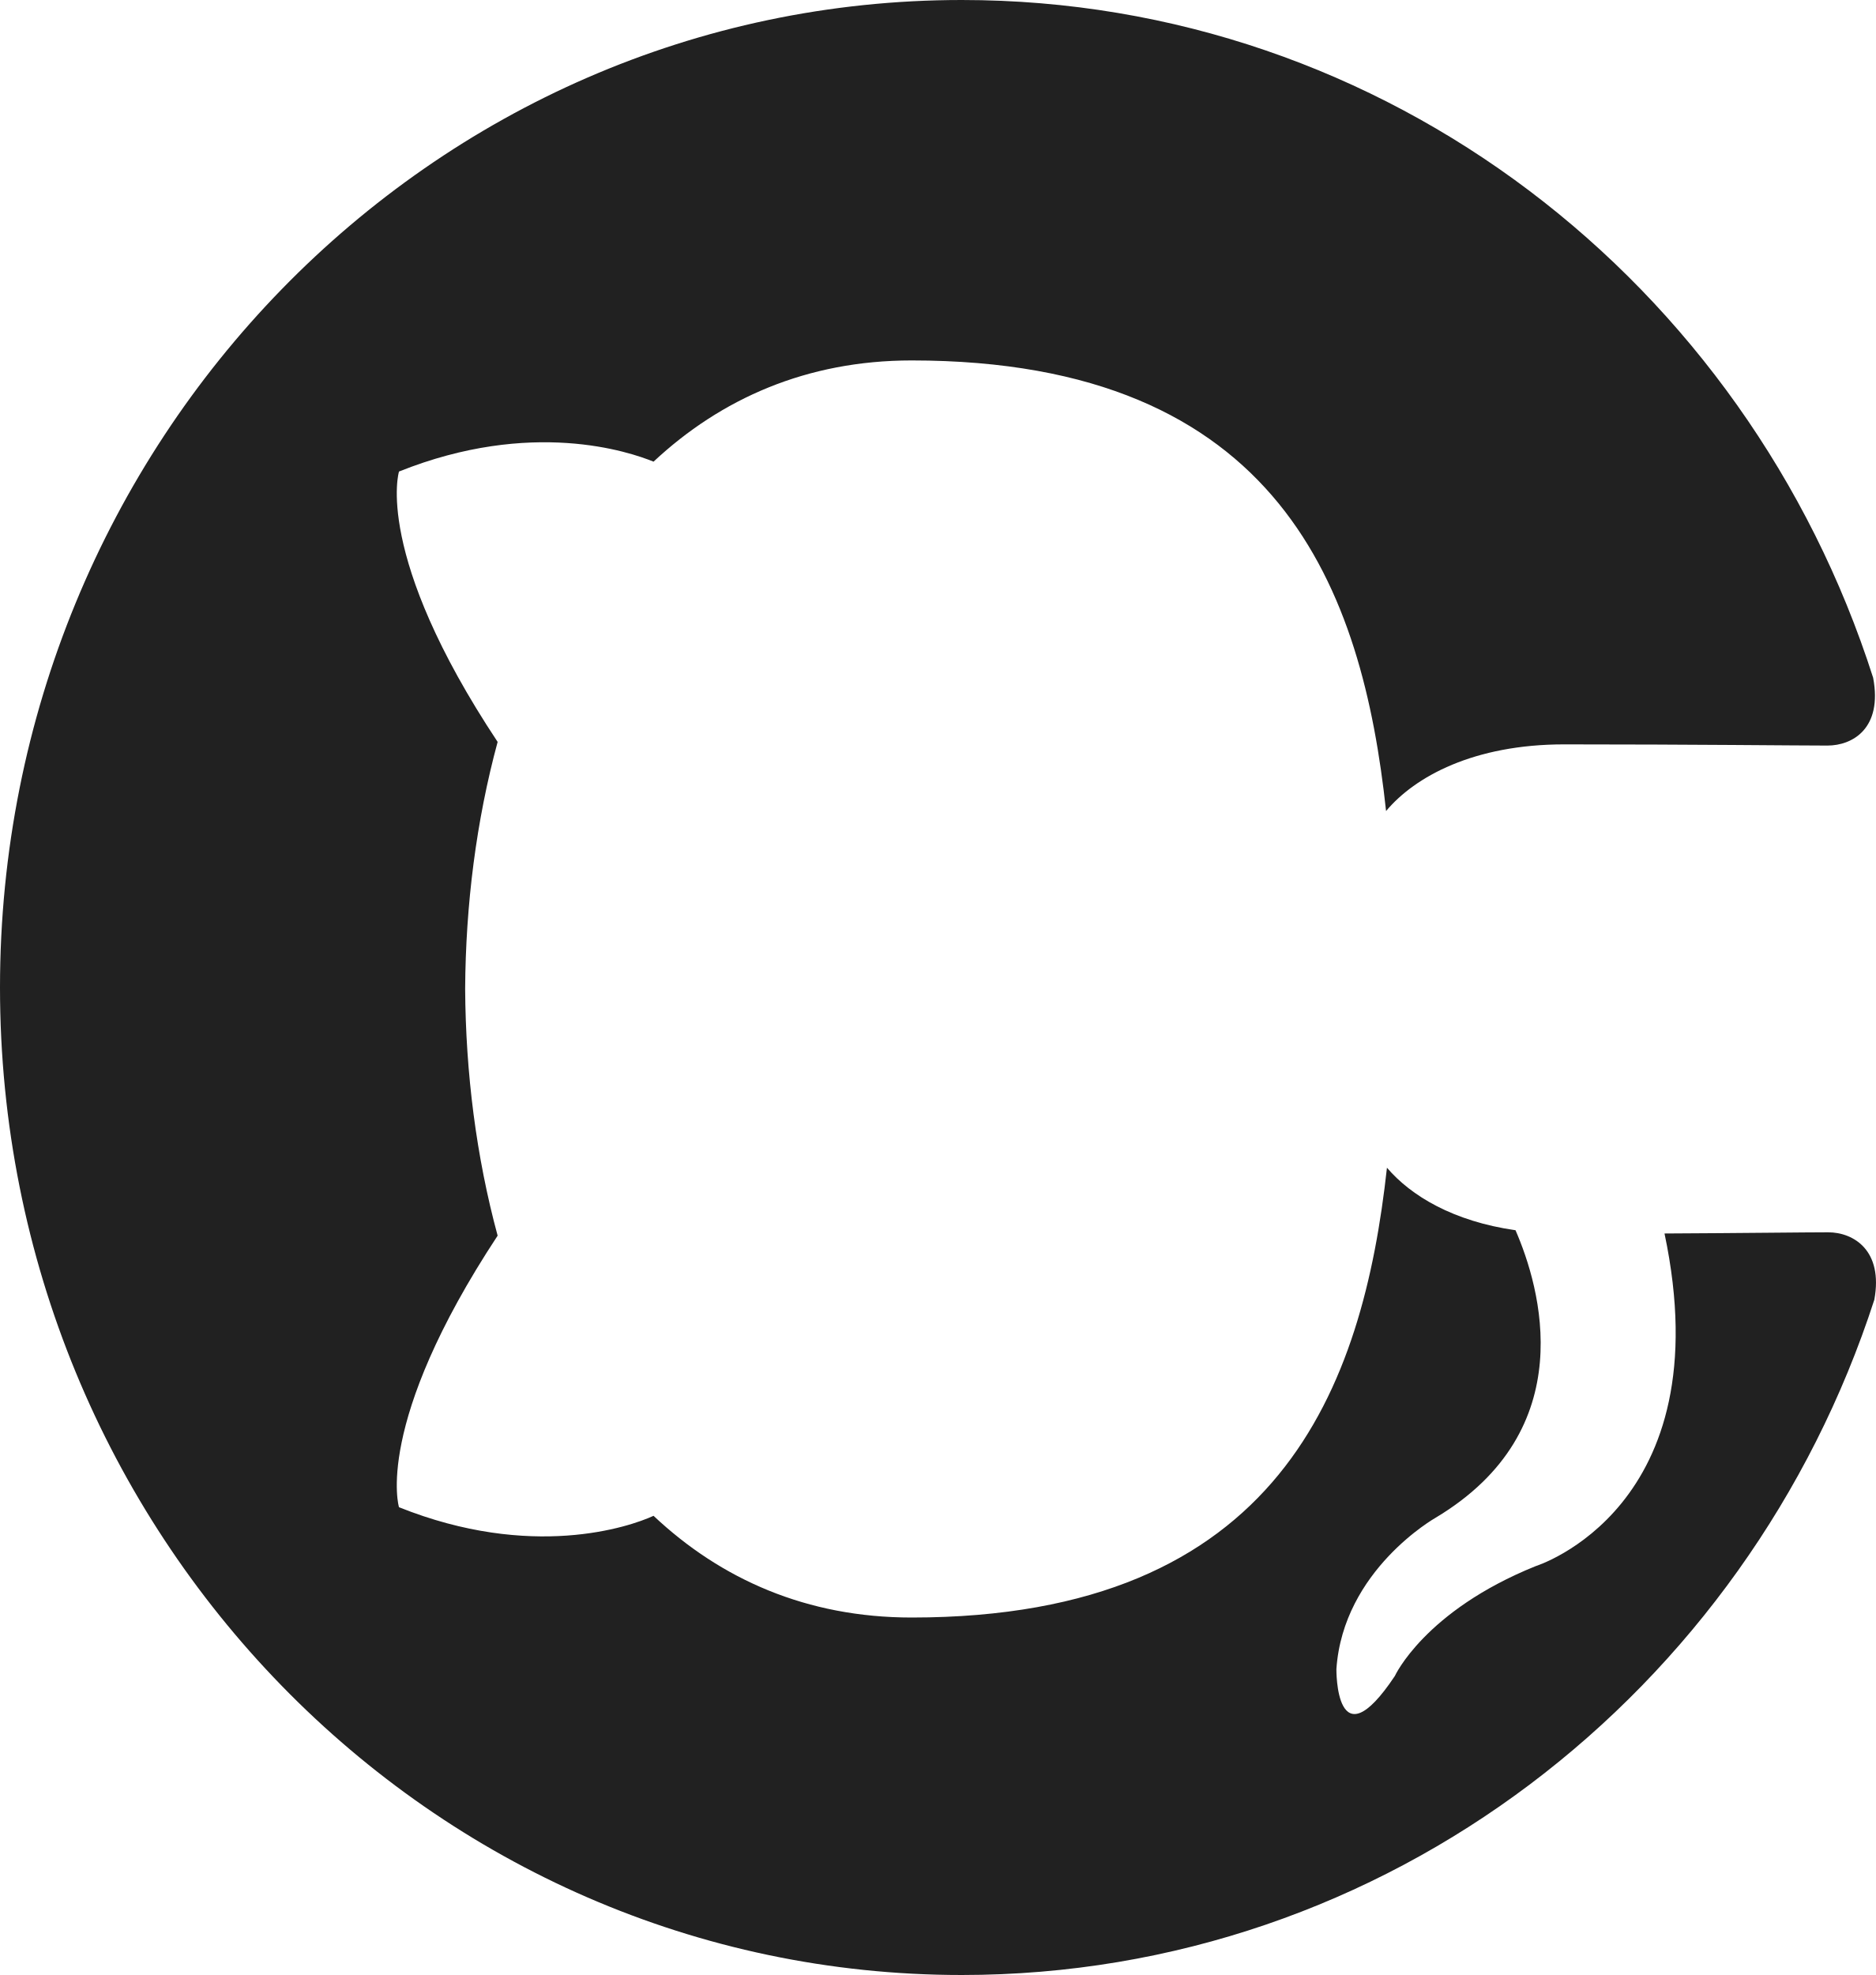
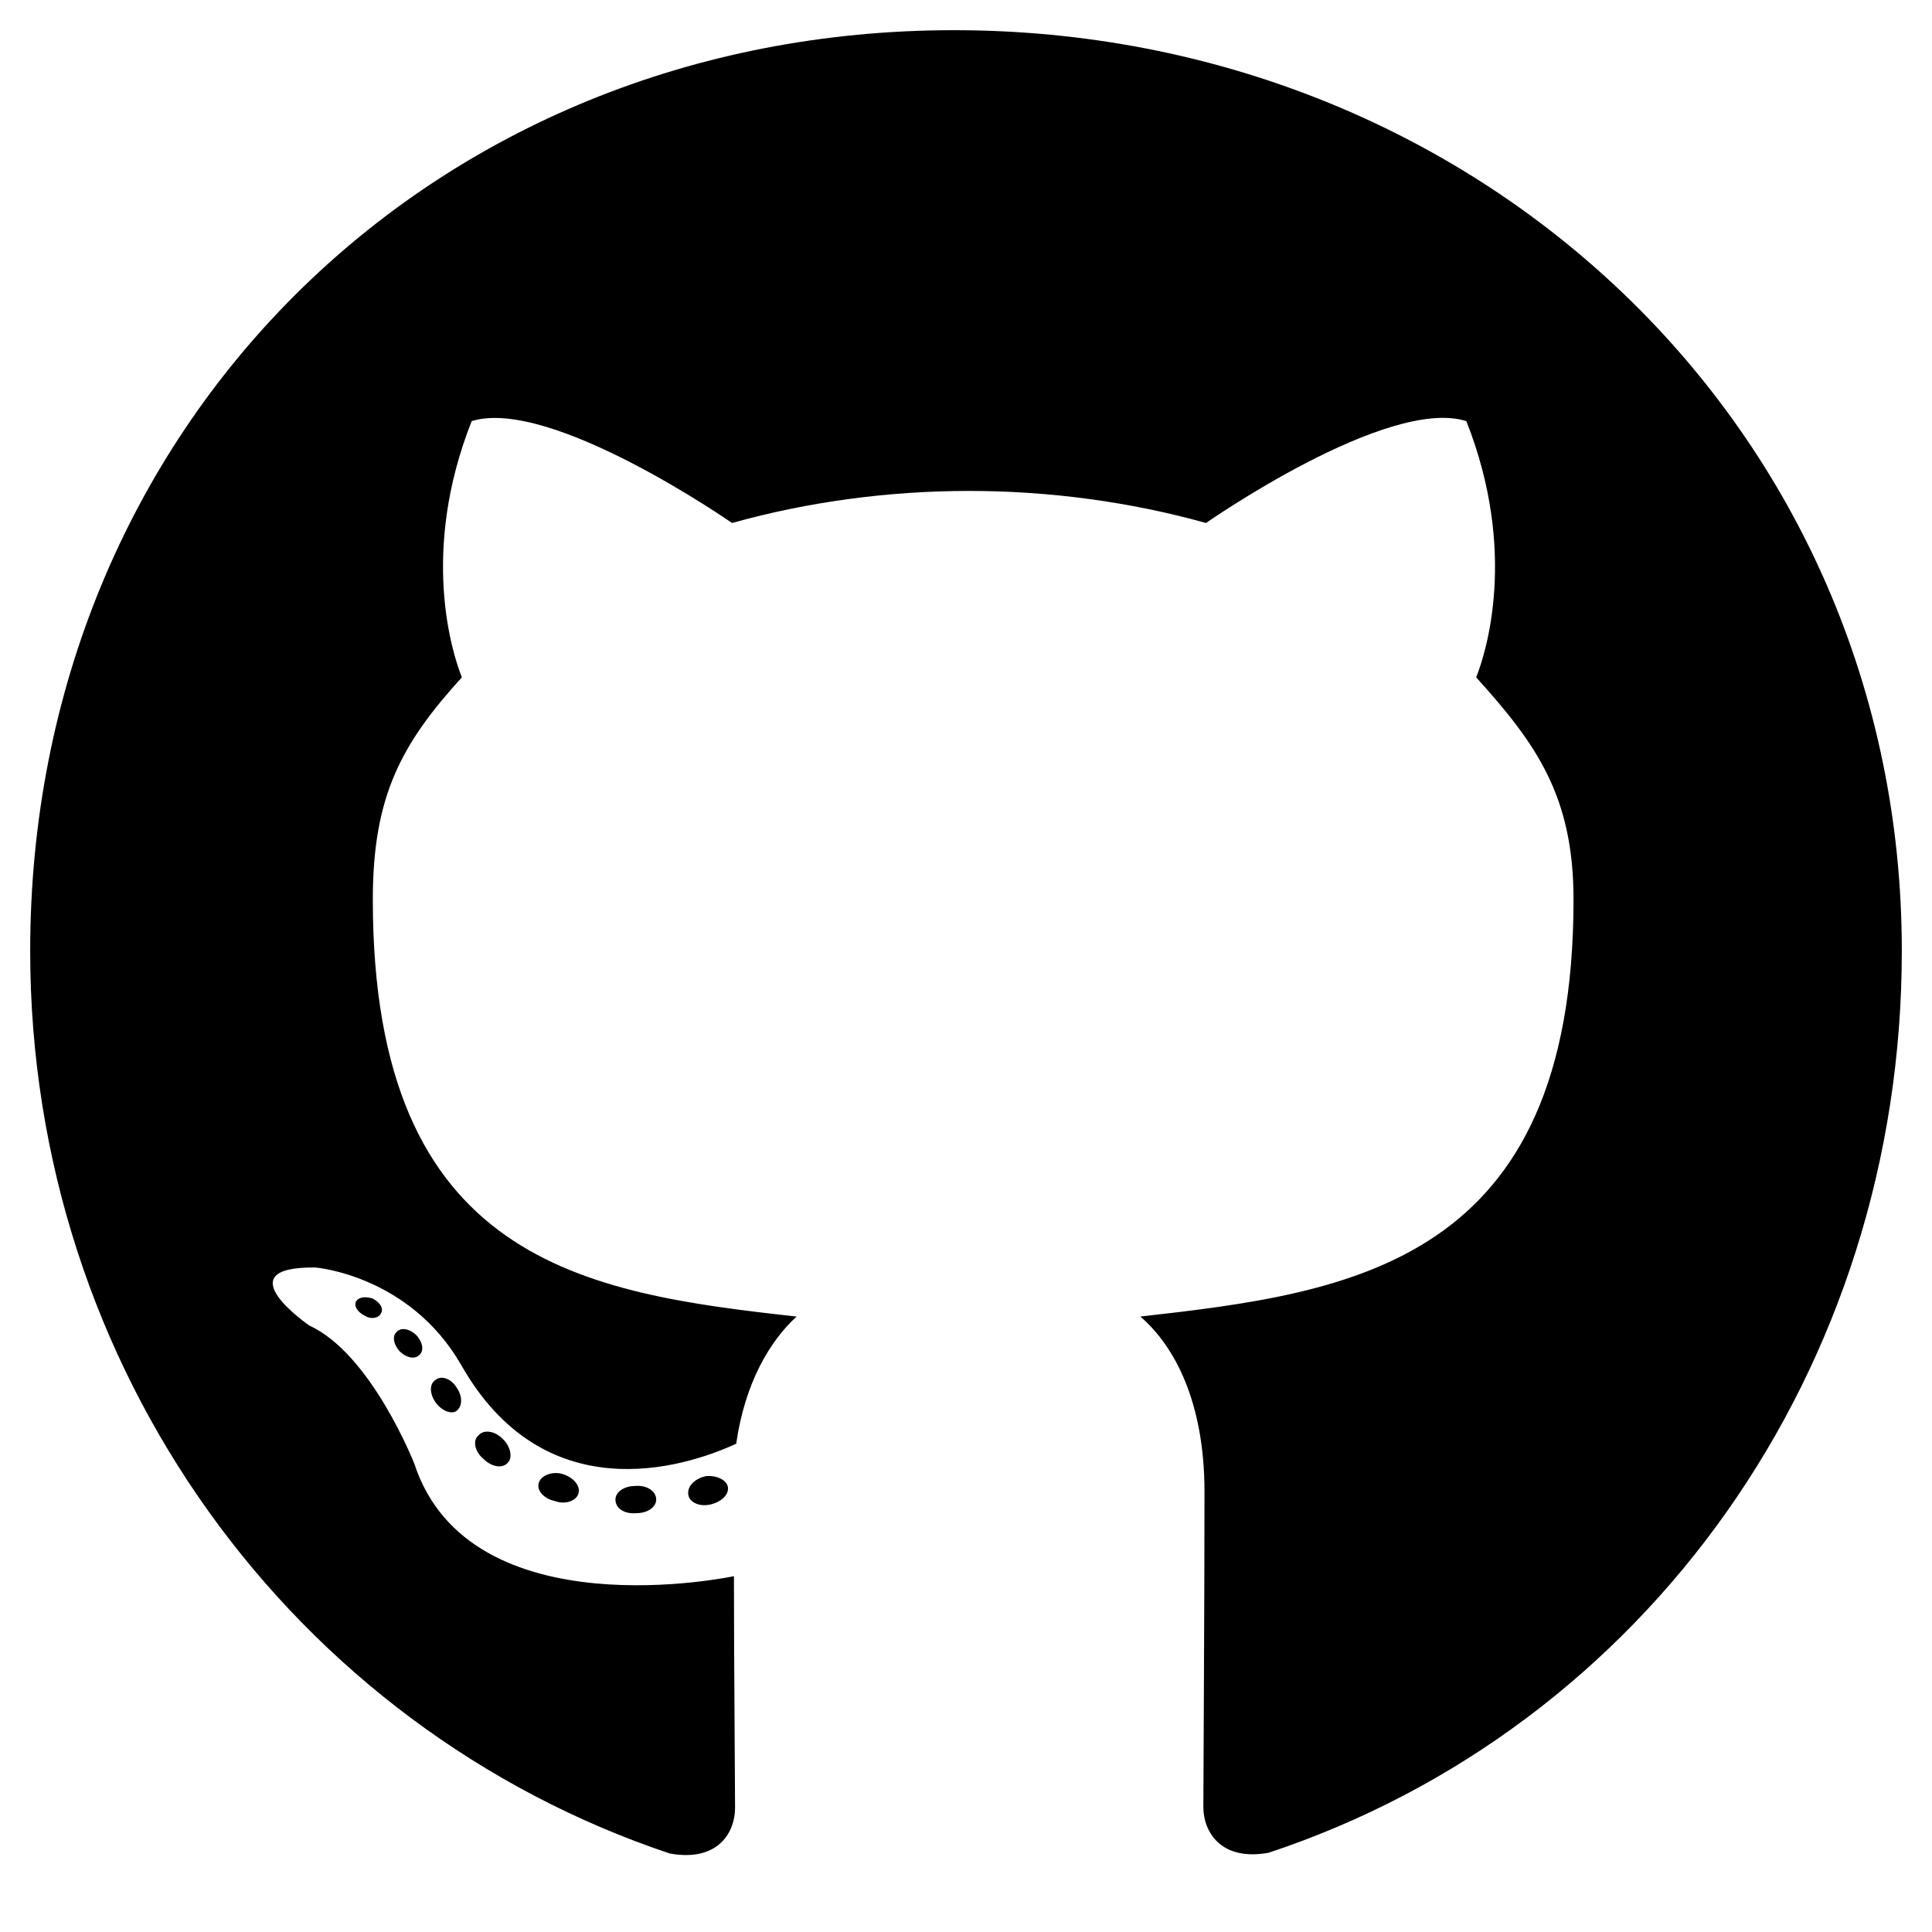
- <svg xmlns="http://www.w3.org/2000/svg" width="19" height="20" viewBox="0 0 19 20" fill="none">
-   <path d="M-4.37114e-07 10C-1.95608e-07 15.524 4.362 20 9.741 20C14.046 20 17.696 17.134 18.983 13.162C19.075 12.662 18.773 12.479 18.515 12.479C18.284 12.479 17.671 12.487 16.858 12.491C17.446 15.273 15.552 15.86 15.552 15.86C14.427 16.314 14.127 16.972 14.127 16.972C13.523 17.878 13.535 16.902 13.535 16.902C13.603 15.898 14.539 15.37 14.539 15.37C16.028 14.479 15.598 13.03 15.349 12.458C14.719 12.368 14.29 12.11 14.047 11.825C13.803 14.045 12.965 16.38 9.233 16.38C8.17 16.38 7.301 15.992 6.619 15.35C6.373 15.463 5.383 15.8 4.041 15.263C4.041 15.263 3.78 14.425 5.04 12.513C4.823 11.713 4.716 10.863 4.711 10.013C4.716 9.163 4.823 8.313 5.04 7.513C3.78 5.613 4.041 4.775 4.041 4.775C5.383 4.238 6.373 4.575 6.619 4.675C7.301 4.038 8.17 3.65 9.233 3.65C12.975 3.65 13.799 5.988 14.038 8.213C14.331 7.863 14.928 7.538 15.841 7.538C17.144 7.538 18.192 7.55 18.508 7.55C18.764 7.55 19.068 7.375 18.971 6.863C17.692 2.862 14.039 -0 9.741 -0C4.362 -0 -6.7851e-07 4.477 -4.37114e-07 10Z" fill="#212121" />
+ <svg xmlns="http://www.w3.org/2000/svg" width="20" height="20" viewBox="0 0 496 512">
+   <path d="M165.9 397.4c0 2-2.3 3.6-5.2 3.6-3.3.3-5.6-1.3-5.6-3.6 0-2 2.3-3.6 5.2-3.6 3-.3 5.6 1.3 5.6 3.6zm-31.1-4.5c-.7 2 1.3 4.3 4.3 4.9 2.6 1 5.6 0 6.2-2s-1.3-4.3-4.3-5.2c-2.6-.7-5.5.3-6.2 2.3zm44.2-1.7c-2.9.7-4.9 2.6-4.6 4.9.3 2 2.9 3.3 5.9 2.6 2.9-.7 4.9-2.6 4.6-4.6-.3-1.9-3-3.2-5.9-2.9zM244.8 8C106.1 8 0 113.3 0 252c0 110.9 69.8 205.8 169.5 239.2 12.8 2.3 17.3-5.6 17.3-12.1 0-6.2-.3-40.4-.3-61.4 0 0-70 15-84.7-29.8 0 0-11.4-29.1-27.8-36.6 0 0-22.9-15.7 1.6-15.4 0 0 24.9 2 38.6 25.8 21.9 38.6 58.6 27.5 72.9 20.9 2.3-16 8.8-27.1 16-33.7-55.9-6.2-112.3-14.3-112.3-110.5 0-27.5 7.6-41.3 23.6-58.9-2.6-6.5-11.1-33.3 2.6-67.9 20.9-6.5 69 27 69 27 20-5.6 41.5-8.5 62.8-8.5s42.8 2.9 62.8 8.5c0 0 48.1-33.6 69-27 13.7 34.7 5.2 61.4 2.6 67.9 16 17.7 25.8 31.5 25.8 58.9 0 96.5-58.9 104.2-114.8 110.5 9.2 7.9 17 22.9 17 46.4 0 33.7-.3 75.4-.3 83.6 0 6.5 4.6 14.4 17.3 12.1C428.2 457.8 496 362.9 496 252 496 113.3 383.5 8 244.8 8zM97.2 352.9c-1.3 1-1 3.3.7 5.2 1.6 1.6 3.9 2.3 5.2 1 1.3-1 1-3.3-.7-5.2-1.6-1.6-3.9-2.3-5.2-1zm-10.8-8.1c-.7 1.3.3 2.9 2.3 3.9 1.6 1 3.6.7 4.3-.7.7-1.3-.3-2.9-2.3-3.9-2-.6-3.6-.3-4.3.7zm32.4 35.6c-1.6 1.3-1 4.3 1.3 6.2 2.3 2.3 5.2 2.6 6.5 1 1.3-1.3.7-4.3-1.3-6.2-2.2-2.3-5.2-2.6-6.5-1zm-11.4-14.7c-1.6 1-1.6 3.6 0 5.9 1.6 2.3 4.3 3.3 5.6 2.3 1.6-1.3 1.6-3.9 0-6.2-1.4-2.3-4-3.3-5.6-2z" />
</svg>
